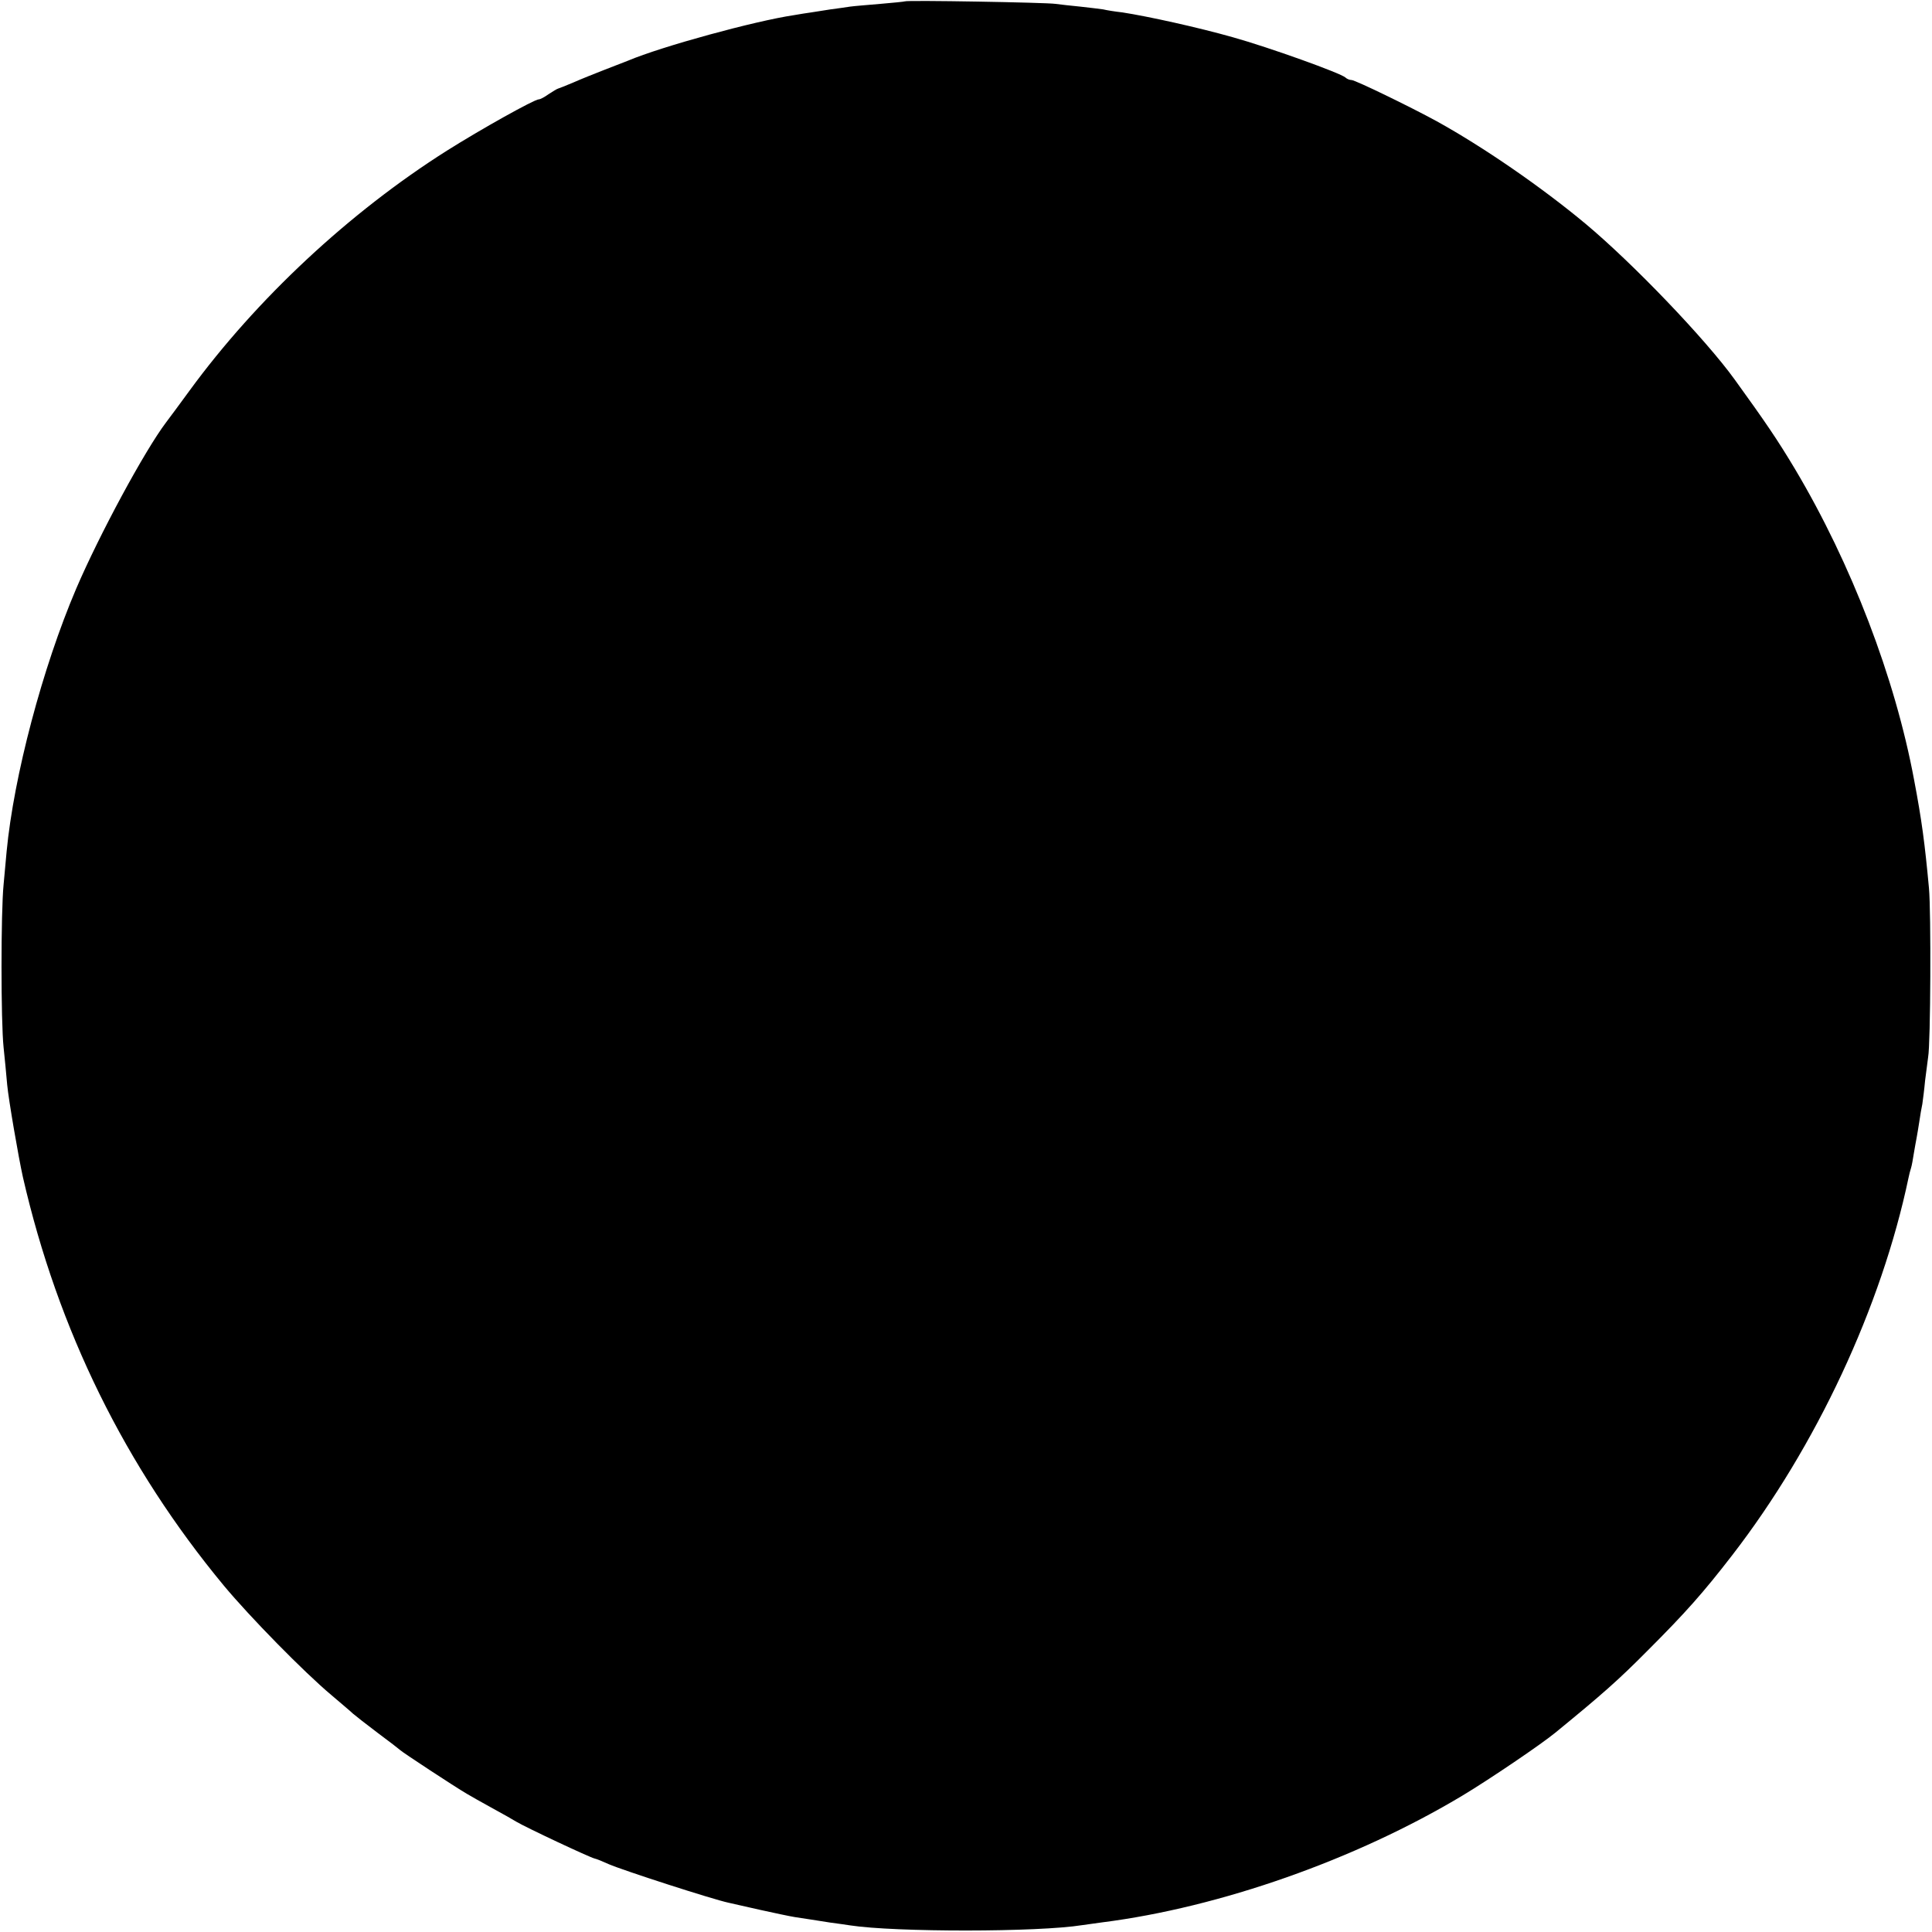
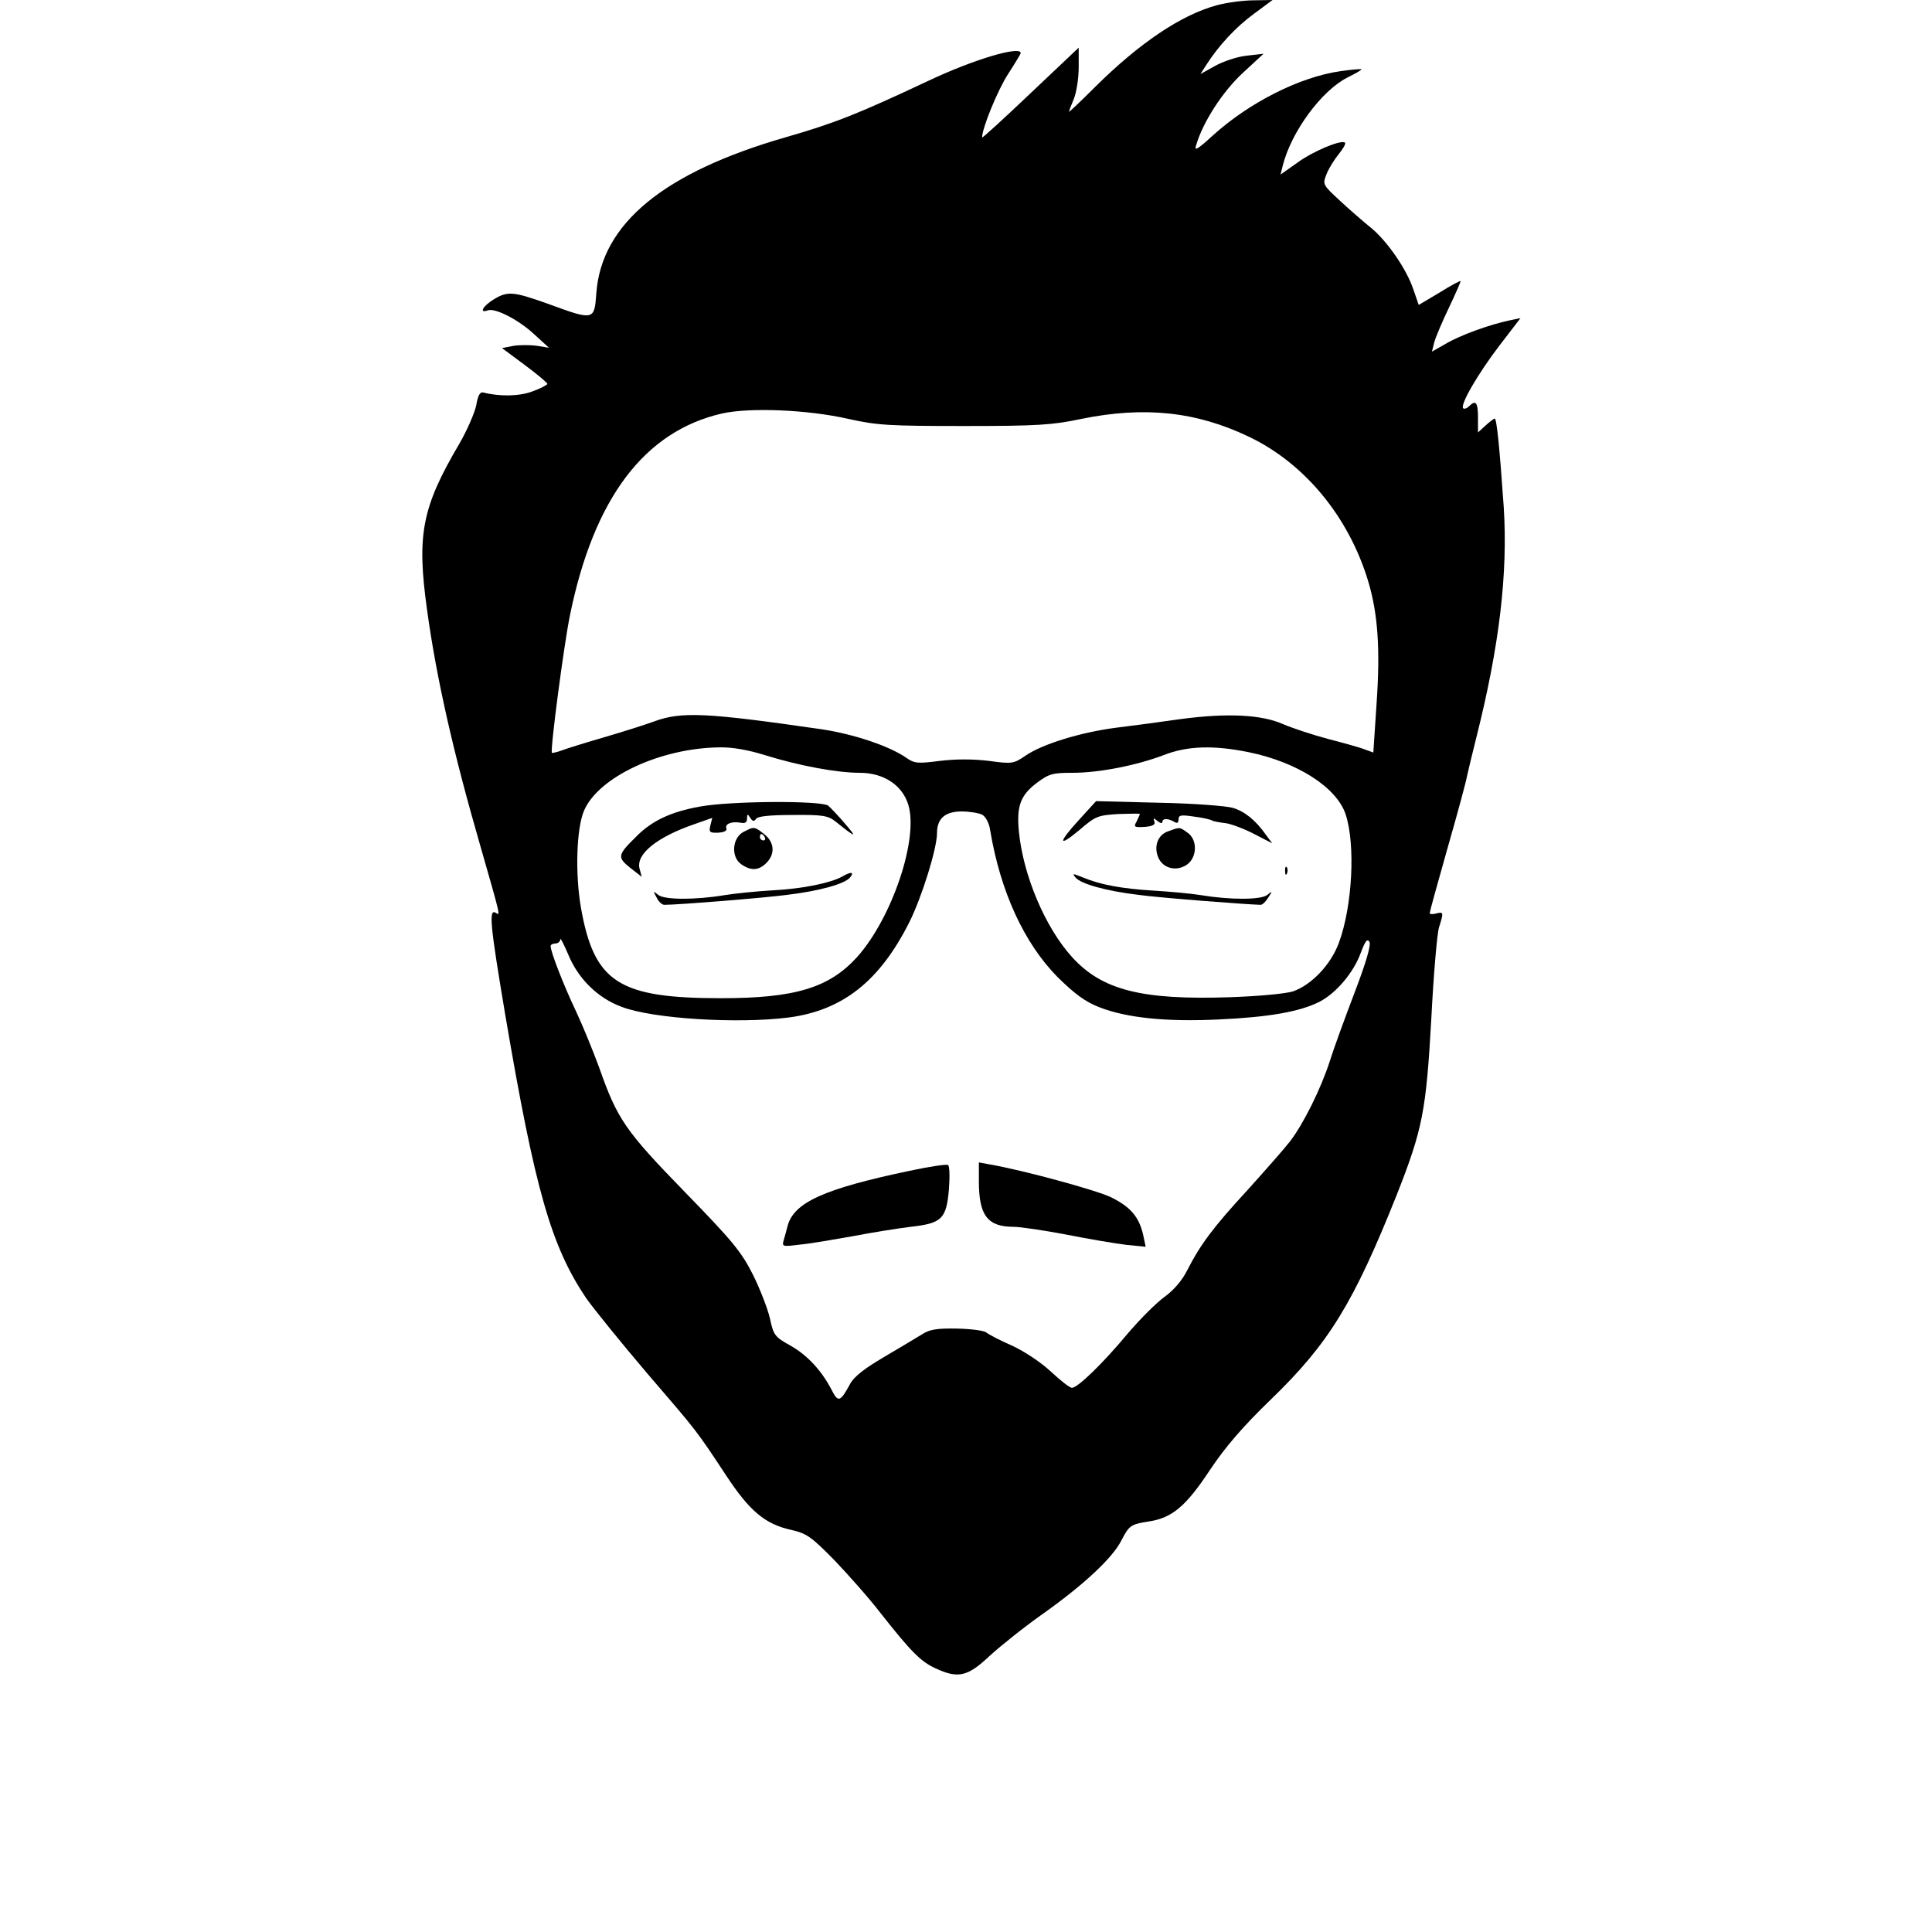
- <svg xmlns="http://www.w3.org/2000/svg" version="1.0" width="700pt" height="700pt" viewBox="0 0 700 700" preserveAspectRatio="xMidYMid meet">
-   <g transform="translate(0,700) scale(0.1,-0.1)" fill="#000000" stroke="none">
-     <path d="M3278 6995 c-1 -1 -41 -5 -88 -9 -47 -4 -96 -8 -110 -10 -14 -2 -46 -7 -71 -10 -25 -4 -57 -9 -70 -11 -13 -2 -42 -6 -63 -10 -141 -21 -478 -113 -601 -165 -11 -4 -49 -19 -85 -33 -36 -14 -86 -34 -113 -46 -26 -11 -51 -21 -55 -22 -4 -1 -19 -10 -34 -20 -14 -10 -30 -19 -36 -19 -16 0 -211 -109 -333 -186 -354 -224 -690 -538 -932 -869 -36 -49 -74 -101 -85 -115 -78 -103 -242 -407 -326 -603 -122 -286 -226 -679 -252 -952 -2 -22 -7 -76 -11 -120 -10 -100 -10 -496 0 -590 4 -38 10 -99 13 -135 5 -54 41 -263 57 -335 127 -554 371 -1049 728 -1480 94 -113 291 -314 389 -396 35 -30 71 -60 79 -68 8 -7 49 -39 90 -70 42 -31 78 -59 81 -62 5 -6 198 -133 241 -158 13 -8 56 -32 94 -53 39 -21 77 -43 85 -48 35 -21 267 -130 285 -134 6 -1 28 -10 50 -20 53 -23 378 -128 435 -140 14 -3 66 -15 115 -26 50 -11 106 -23 125 -26 19 -3 46 -7 59 -9 13 -2 45 -7 70 -11 25 -3 57 -8 71 -10 163 -25 682 -25 842 1 13 2 45 6 72 10 425 54 918 227 1306 460 95 57 284 185 335 227 170 139 229 191 335 298 137 137 201 209 306 345 305 395 541 901 639 1368 2 10 6 26 9 35 3 9 7 33 10 52 3 19 8 45 10 56 2 12 7 39 10 60 3 22 8 50 11 64 2 14 7 52 10 85 4 33 9 71 11 85 9 48 11 526 3 612 -15 162 -26 246 -54 393 -69 370 -227 782 -431 1125 -64 107 -107 170 -219 325 -107 148 -369 421 -540 564 -161 134 -370 278 -540 372 -97 53 -295 149 -308 149 -7 0 -17 4 -22 9 -17 16 -276 109 -408 146 -127 36 -309 76 -400 90 -27 3 -58 8 -70 11 -12 2 -49 6 -83 10 -33 3 -74 8 -90 10 -33 5 -540 14 -546 9z" />
+ <svg xmlns="http://www.w3.org/2000/svg" version="1.0" width="600pt" height="600pt" viewBox="0 0 600 600" preserveAspectRatio="xMidYMid meet">
+   <g transform="translate(0,600) scale(0.1,-0.1)" fill="#000000" stroke="none">
+     <path d="M3780 5984 c-112 -30 -242 -118 -380 -255 -44 -44 -80 -78 -80 -76 0 3 7 21 15 40 8 20 15 64 15 98 l0 61 -150 -142 c-82 -78 -150 -140 -150 -137 0 29 48 146 80 196 22 34 40 64 40 66 0 24 -148 -20 -289 -87 -215 -101 -287 -130 -440 -174 -379 -109 -573 -268 -589 -484 -6 -85 -7 -86 -146 -35 -112 40 -129 42 -173 15 -33 -20 -46 -44 -19 -34 23 9 97 -29 146 -75 l45 -41 -37 6 c-21 3 -54 3 -73 0 l-36 -7 70 -52 c39 -29 70 -55 71 -59 0 -3 -20 -14 -45 -23 -41 -16 -103 -17 -154 -4 -10 3 -17 -9 -22 -40 -5 -23 -28 -77 -53 -120 -116 -197 -132 -282 -100 -513 29 -213 82 -446 166 -736 64 -223 62 -216 48 -207 -23 14 -18 -36 29 -316 93 -547 143 -719 251 -880 24 -34 109 -139 189 -233 159 -185 152 -176 246 -318 73 -111 121 -151 201 -169 49 -11 63 -21 134 -93 43 -45 109 -119 145 -166 93 -118 124 -150 170 -171 71 -33 100 -26 169 39 34 31 109 91 166 131 128 91 215 173 242 226 25 48 29 51 86 60 72 11 115 47 189 159 48 72 102 135 191 221 179 173 256 299 390 635 80 203 91 260 107 545 7 138 18 266 24 285 15 47 14 49 -9 43 -11 -3 -20 -2 -20 1 0 4 25 95 56 204 31 108 58 208 60 222 3 14 16 68 29 120 72 286 98 510 85 715 -13 188 -22 275 -28 275 -3 0 -16 -10 -29 -22 l-23 -21 0 46 c0 48 -7 56 -28 35 -6 -6 -14 -9 -18 -6 -10 11 45 106 112 194 l66 86 -34 -7 c-62 -13 -153 -46 -197 -72 l-44 -25 7 28 c4 16 25 65 46 109 21 44 37 81 36 82 -1 2 -31 -14 -66 -36 l-64 -38 -17 49 c-21 63 -83 152 -133 192 -21 17 -64 54 -94 82 -55 51 -55 51 -42 84 7 18 25 46 38 62 13 16 22 31 19 35 -11 10 -99 -26 -149 -63 l-51 -36 7 29 c27 105 120 231 200 272 26 13 46 24 44 26 -2 1 -31 -1 -65 -6 -127 -18 -285 -98 -399 -202 -47 -43 -56 -47 -49 -27 21 71 81 164 143 222 l66 61 -53 -6 c-29 -3 -73 -18 -98 -32 l-45 -25 18 28 c39 61 92 118 148 159 l58 43 -58 -1 c-33 0 -84 -7 -114 -15z m-1145 -1285 c90 -20 127 -22 360 -22 226 0 274 3 363 22 196 40 358 23 522 -56 173 -83 309 -249 369 -448 30 -100 38 -209 26 -381 l-10 -151 -25 9 c-14 6 -65 20 -115 33 -49 13 -112 34 -140 46 -67 30 -174 35 -317 16 -62 -9 -153 -21 -202 -27 -108 -14 -227 -50 -280 -86 -38 -26 -42 -27 -115 -17 -50 6 -102 6 -152 0 -70 -9 -79 -8 -105 10 -52 36 -162 73 -261 88 -360 52 -437 56 -523 24 -30 -11 -100 -33 -155 -49 -55 -16 -113 -34 -129 -40 -16 -6 -30 -9 -32 -8 -6 6 37 334 56 427 74 363 231 572 473 627 86 19 265 12 392 -17z m-260 -1044 c106 -33 224 -55 295 -55 75 0 133 -39 151 -100 32 -106 -51 -351 -159 -472 -87 -96 -193 -128 -423 -128 -318 0 -394 49 -435 282 -18 104 -14 246 10 301 45 104 237 194 421 196 38 1 89 -8 140 -24z m1503 9 c151 -31 273 -109 301 -193 31 -94 21 -286 -21 -399 -25 -68 -85 -131 -143 -151 -23 -7 -106 -15 -197 -18 -272 -9 -395 22 -488 124 -84 92 -153 255 -166 393 -7 76 5 110 55 148 39 29 49 32 112 32 83 0 199 23 283 55 74 29 156 31 264 9z m-828 -194 c11 -6 22 -26 25 -48 32 -192 106 -352 210 -457 53 -52 85 -76 129 -93 84 -33 207 -46 371 -38 155 7 252 24 313 55 52 27 106 91 128 152 14 37 20 45 27 34 5 -10 -10 -63 -46 -157 -30 -79 -65 -174 -77 -213 -28 -87 -83 -197 -124 -250 -17 -22 -76 -89 -131 -150 -108 -117 -147 -170 -188 -250 -16 -32 -42 -62 -71 -83 -25 -18 -77 -70 -115 -115 -76 -91 -154 -167 -172 -167 -7 0 -36 23 -65 50 -31 29 -82 63 -121 81 -37 16 -73 35 -80 41 -8 6 -48 11 -91 12 -59 1 -84 -2 -107 -17 -16 -10 -70 -42 -119 -71 -63 -37 -95 -62 -107 -86 -29 -53 -36 -56 -55 -19 -31 61 -76 110 -129 140 -49 27 -53 33 -64 85 -7 30 -31 92 -53 136 -36 71 -63 104 -212 257 -185 190 -209 226 -265 385 -18 49 -50 128 -72 175 -39 82 -79 185 -79 203 0 4 7 8 15 8 8 0 15 6 15 13 0 6 11 -15 25 -48 31 -75 92 -135 166 -162 97 -37 359 -53 518 -33 168 22 283 113 375 296 39 78 86 229 86 277 0 45 25 67 77 67 24 0 53 -5 63 -10z" />
+     <path d="M2173 3495 c-89 -16 -149 -44 -197 -93 -58 -57 -60 -64 -19 -97 l36 -28 -7 26 c-11 45 55 98 172 138 l54 19 -6 -24 c-5 -20 -2 -23 24 -22 19 1 28 6 26 13 -6 14 16 23 44 18 14 -3 20 1 20 13 0 15 2 15 10 2 7 -11 12 -12 18 -3 5 8 43 12 114 12 96 1 110 -2 135 -22 61 -49 66 -50 29 -7 -21 25 -46 51 -54 58 -21 16 -302 15 -399 -3z" />
+     <path d="M2310 3417 c-36 -18 -41 -78 -8 -101 30 -21 54 -20 78 4 28 28 25 64 -6 89 -31 24 -31 25 -64 8z m65 -17 c3 -5 1 -10 -4 -10 -6 0 -11 5 -11 10 0 6 2 10 4 10 3 0 8 -4 11 -10z" />
+     <path d="M2616 3278 c-36 -20 -121 -38 -216 -43 -52 -3 -120 -10 -150 -15 -90 -15 -187 -15 -206 1 -16 13 -16 12 -5 -8 6 -13 17 -23 24 -23 44 0 316 22 382 31 100 12 179 34 195 54 14 17 3 19 -24 3z" />
+     <path d="M3352 3455 c-67 -73 -67 -89 1 -32 49 42 56 45 120 49 37 1 67 2 67 0 0 -2 -5 -12 -10 -23 -10 -17 -8 -19 25 -17 25 2 34 7 30 17 -4 11 -3 12 10 1 9 -7 15 -8 15 -2 0 11 18 11 38 -1 8 -5 12 -2 12 8 0 14 8 15 48 9 26 -3 51 -9 56 -12 5 -3 23 -6 39 -8 16 -1 56 -16 88 -32 l60 -31 -20 27 c-31 44 -65 72 -102 83 -19 6 -122 14 -229 16 l-196 5 -52 -57z" />
+     <path d="M3627 3418 c-32 -11 -45 -48 -29 -83 15 -32 55 -42 87 -21 33 22 35 78 3 100 -25 18 -23 18 -61 4z" />
+     <path d="M3991 3294 c0 -11 3 -14 6 -6 3 7 2 16 -1 19 -3 4 -6 -2 -5 -13z" />
+     <path d="M3340 3275 c16 -20 95 -42 195 -54 64 -9 337 -30 380 -31 6 0 16 10 24 23 13 20 13 21 -3 8 -19 -16 -115 -16 -206 -1 -30 5 -96 11 -146 14 -99 6 -166 18 -221 41 -32 13 -34 13 -23 0z" />
+     <path d="M2825 2364 c-266 -56 -359 -98 -379 -171 -3 -13 -9 -33 -12 -44 -6 -21 -4 -21 52 -14 33 3 106 16 163 26 57 11 138 24 179 29 97 11 111 24 119 117 3 39 2 73 -3 75 -5 3 -58 -5 -119 -18z" />
+     <path d="M3040 2331 c0 -106 27 -141 108 -141 20 0 94 -11 163 -24 70 -14 154 -28 187 -32 l60 -6 -8 38 c-13 55 -39 86 -100 116 -46 22 -269 83 -377 102 l-33 6 0 -59z" />
  </g>
</svg>
